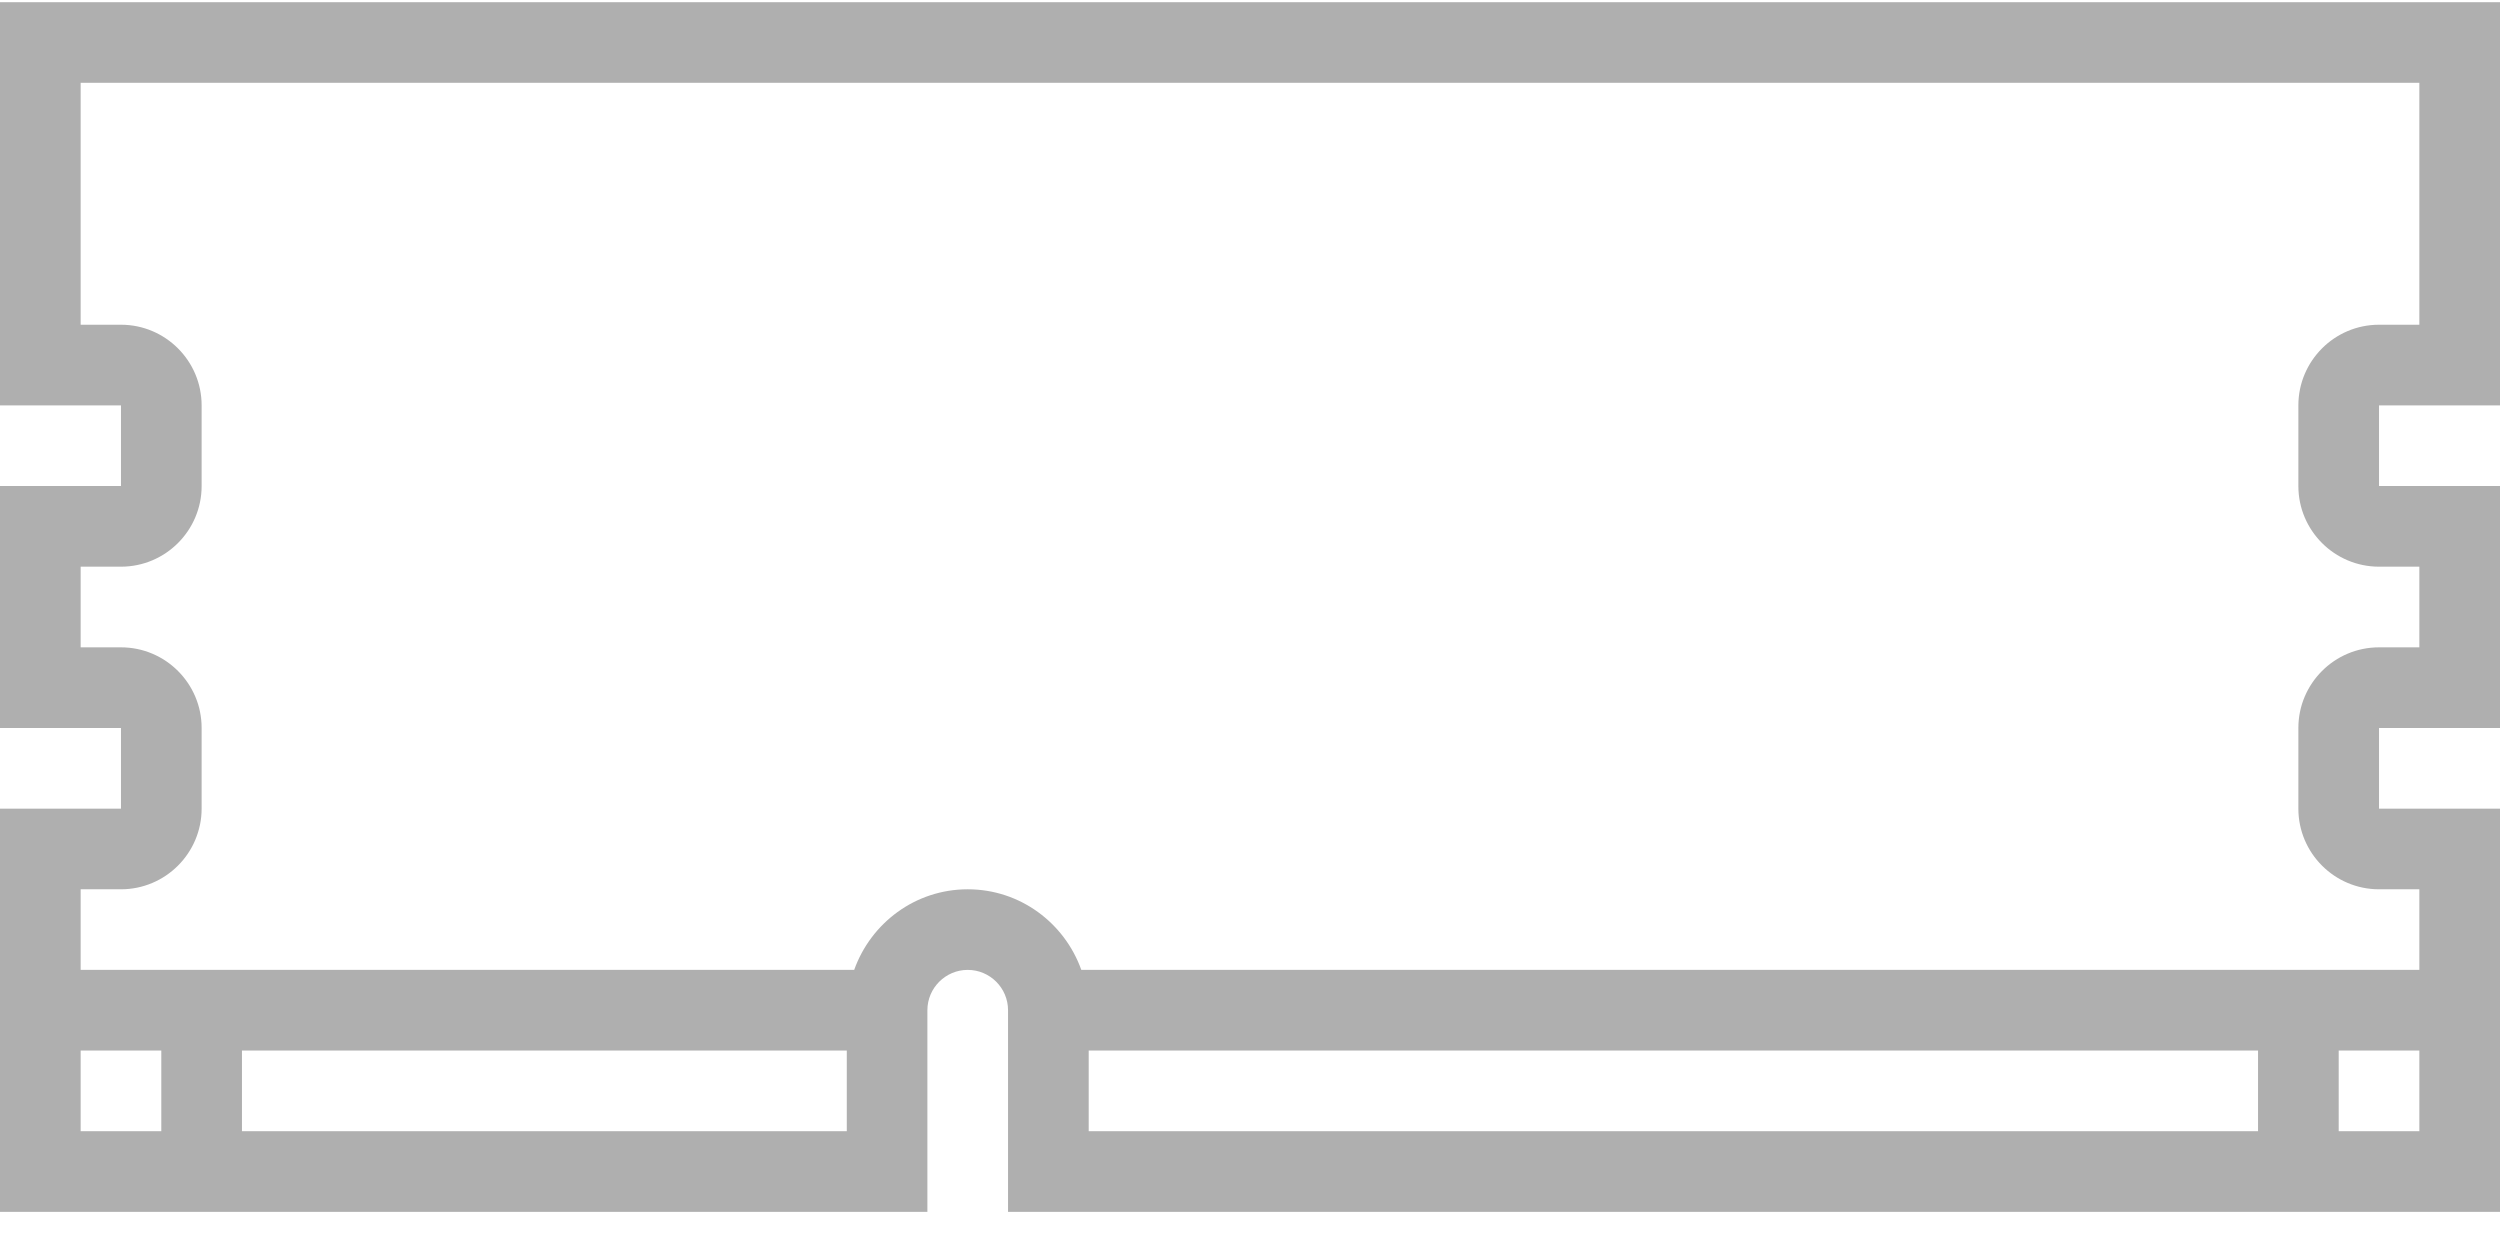
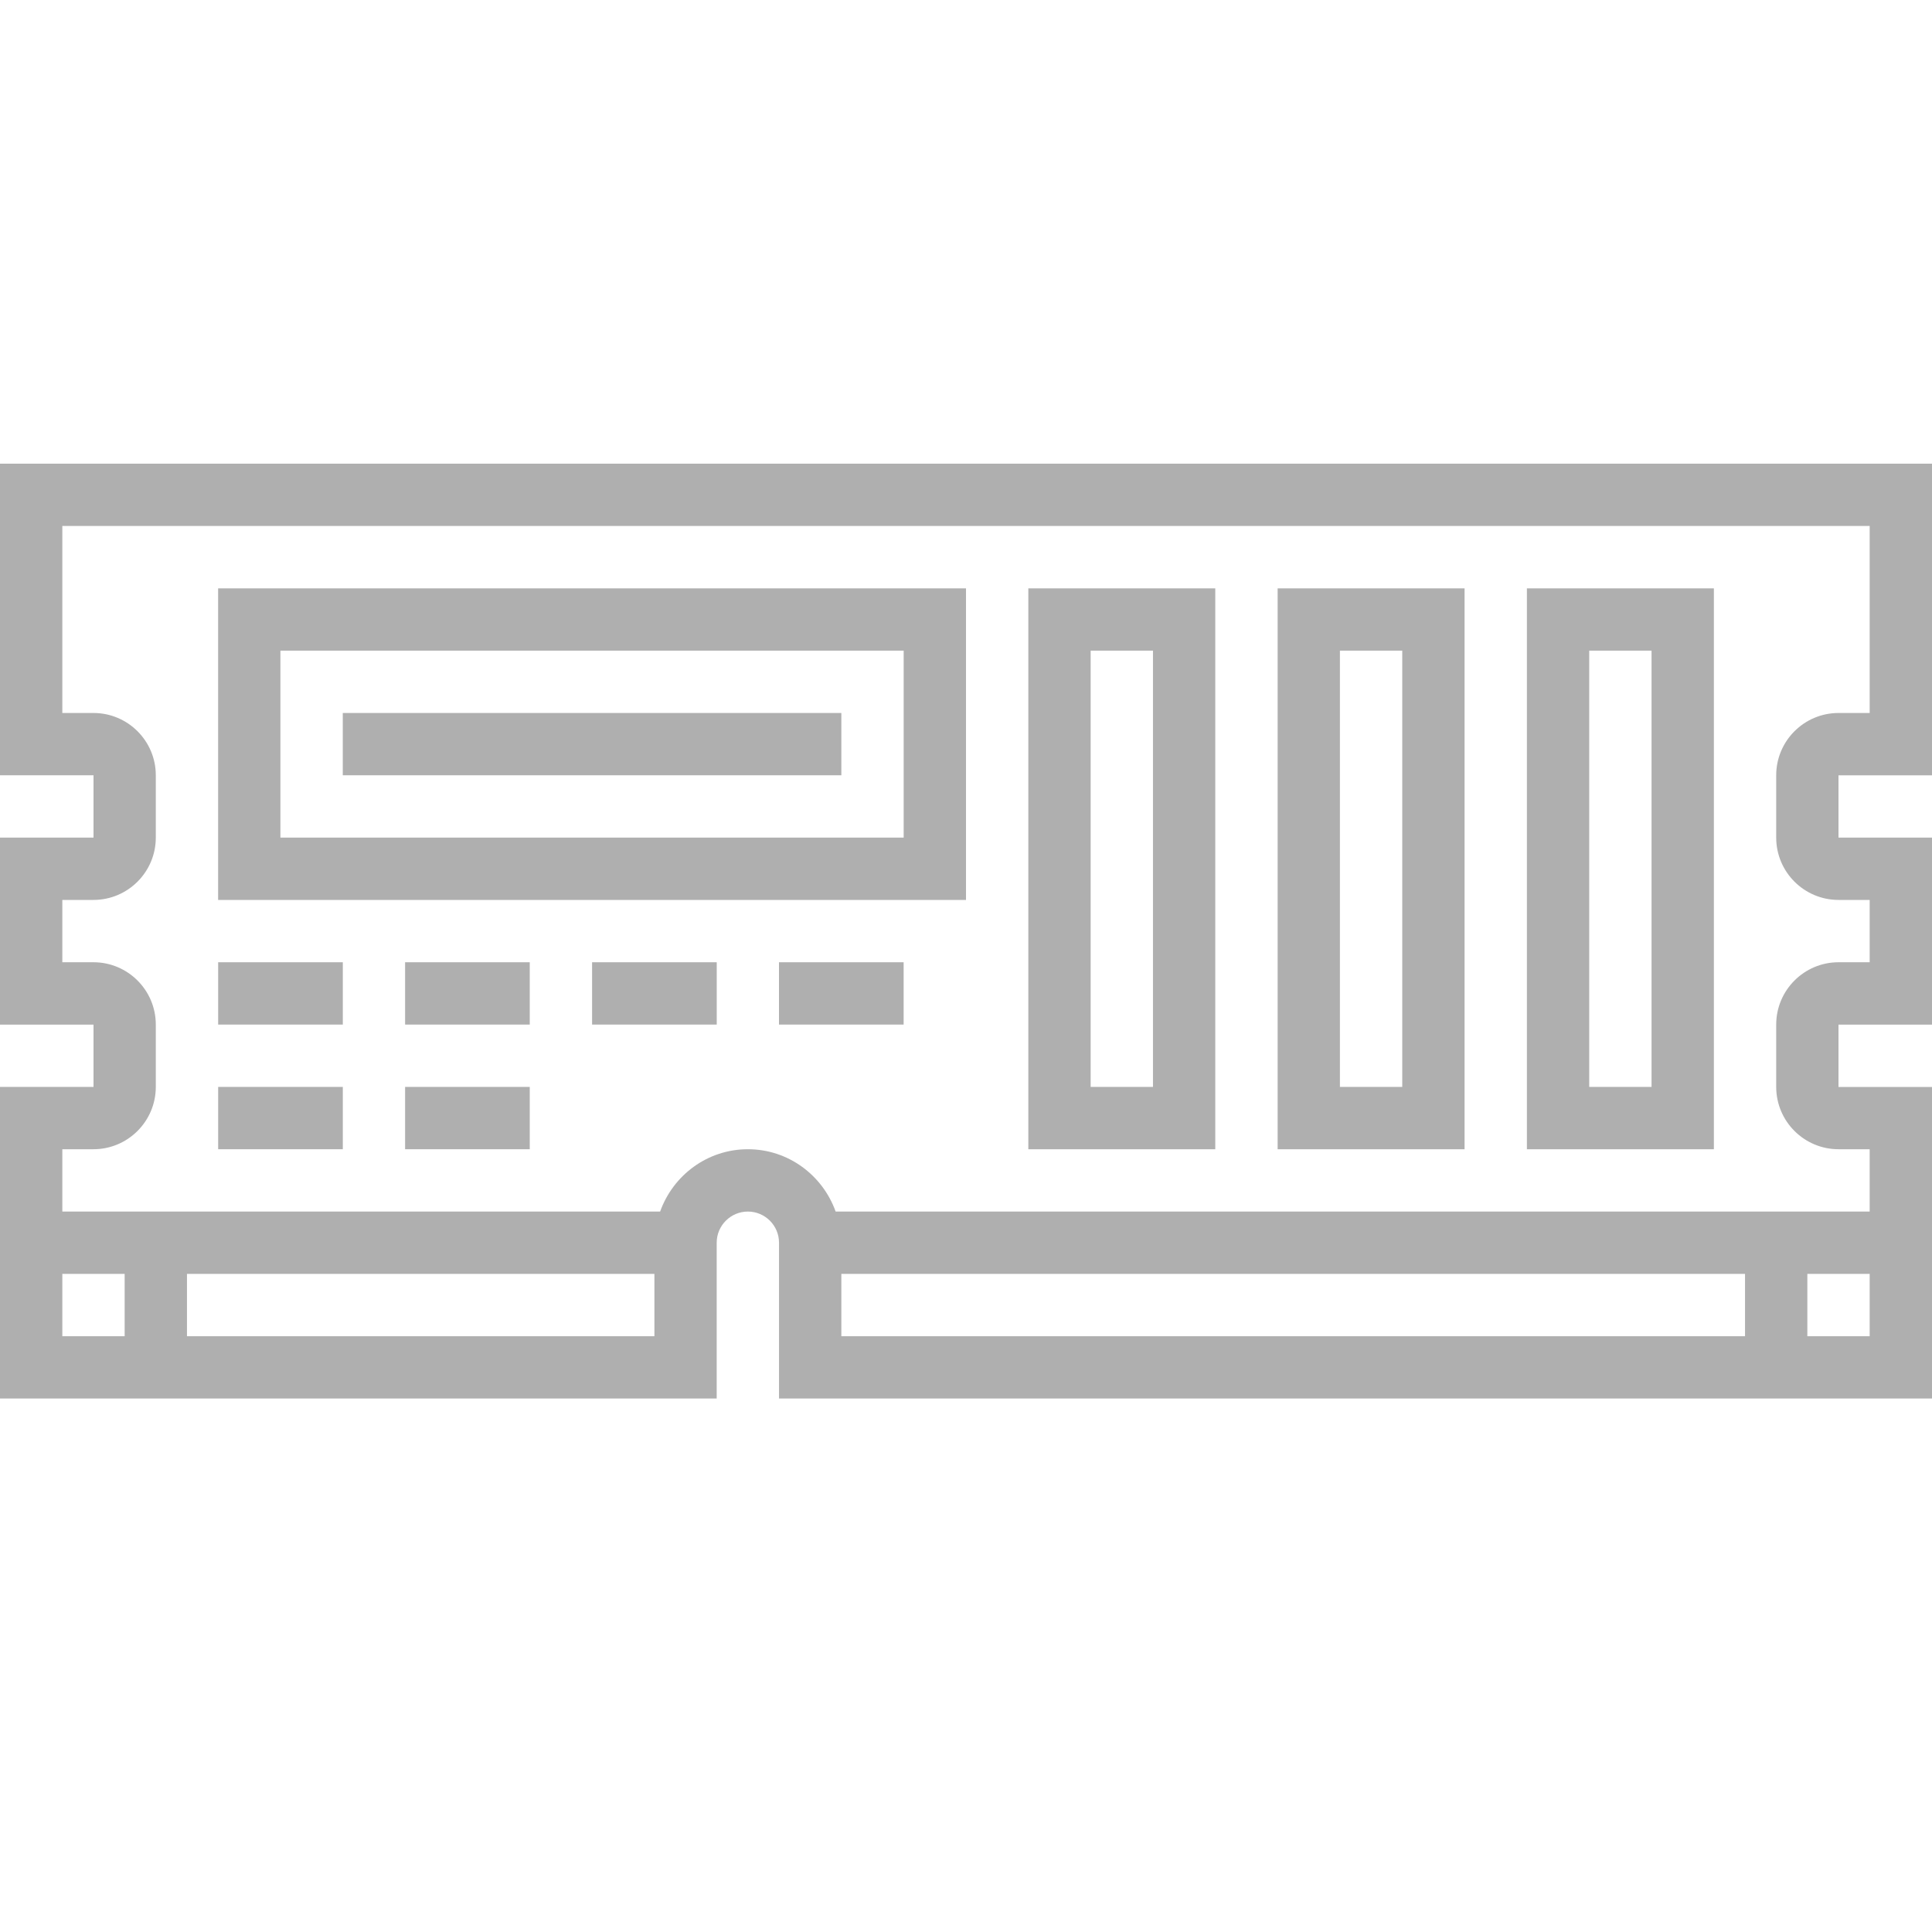
- <svg xmlns="http://www.w3.org/2000/svg" width="46" height="23" viewBox="0 0 46 23" fill="none">
-   <path d="M46 7.459V0.04H0V7.459H2.226V8.943H0V13.395H2.226V14.879H0V22.298H17.064V18.588C17.064 18.179 17.398 17.846 17.806 17.846C18.215 17.846 18.548 18.179 18.548 18.588V22.298H46V14.879H43.774V13.395H46V8.943H43.774V7.459H46ZM1.484 19.33H2.968V20.814H1.484V19.33ZM4.452 20.814V19.33H15.581V20.814H4.452ZM20.032 19.33H41.548V20.814H20.032V19.33ZM43.032 20.814V19.33H44.516V20.814H43.032ZM43.774 10.427H44.516V11.911H43.774C42.956 11.911 42.29 12.576 42.29 13.395V14.879C42.29 15.697 42.956 16.363 43.774 16.363H44.516V17.846H19.896C19.589 16.985 18.773 16.363 17.806 16.363C16.84 16.363 16.024 16.985 15.717 17.846H1.484V16.363H2.226C3.044 16.363 3.71 15.697 3.71 14.879V13.395C3.71 12.576 3.044 11.911 2.226 11.911H1.484V10.427H2.226C3.044 10.427 3.71 9.762 3.71 8.943V7.459C3.71 6.641 3.044 5.975 2.226 5.975H1.484V1.524H44.516V5.975H43.774C42.956 5.975 42.29 6.641 42.29 7.459V8.943C42.29 9.762 42.956 10.427 43.774 10.427Z" fill="#AFAFAF" />
+ <svg xmlns="http://www.w3.org/2000/svg" width="50" height="50" fill="none" viewBox="0 0 50 50">
+   <path fill="#AFAFAF" d="M50 20.064V12H0v8.064h2.42v1.613H0v4.84h2.42v1.612H0v8.064h18.548v-4.032c0-.445.363-.806.807-.806.444 0 .806.361.806.806v4.032H50V28.13h-2.42v-1.613H50v-4.839h-2.42v-1.613H50zM1.613 32.968h1.613v1.613H1.613v-1.613zm3.226 1.613v-1.613h12.097v1.613H4.839zm16.935-1.613h23.387v1.613H21.774v-1.613zm25 1.613v-1.613h1.613v1.613h-1.613zm.807-11.29h.806v1.612h-.806c-.89 0-1.613.724-1.613 1.613v1.613c0 .89.723 1.613 1.613 1.613h.806v1.613H21.626c-.334-.936-1.221-1.613-2.271-1.613-1.05 0-1.937.677-2.271 1.613H1.613v-1.613h.806c.89 0 1.613-.724 1.613-1.613v-1.613c0-.89-.723-1.613-1.613-1.613h-.806V23.29h.806c.89 0 1.613-.723 1.613-1.613v-1.613c0-.889-.723-1.612-1.613-1.612h-.806v-4.84h46.774v4.84h-.806c-.89 0-1.613.723-1.613 1.612v1.613c0 .89.723 1.613 1.613 1.613z" />
+   <path fill="#AFAFAF" d="M39.516 29.742h4.839V15.226h-4.839v14.516zm1.613-12.903h1.613v11.29h-1.613V16.84zM33.065 29.742h4.838V15.226h-4.838v14.516zm1.612-12.903h1.613v11.29h-1.613V16.84zM26.613 29.742h4.838V15.226h-4.838v14.516zm1.613-12.903h1.613v11.29h-1.613V16.84zM5.645 23.29H25v-8.064H5.645v8.064zm1.613-6.451h16.129v4.838H7.257V16.84z" />
+   <path fill="#AFAFAF" d="M21.774 18.452H8.871v1.612h12.903v-1.612zM8.87 24.903H5.646v1.613h3.226v-1.613zM13.71 24.903h-3.226v1.613h3.226v-1.613zM18.549 24.903h-3.226v1.613h3.226v-1.613zM8.87 28.129H5.646v1.613h3.226v-1.613zM13.71 28.129h-3.226v1.613h3.226v-1.613zM23.387 24.903H20.16v1.613h3.226v-1.613z" />
</svg>
